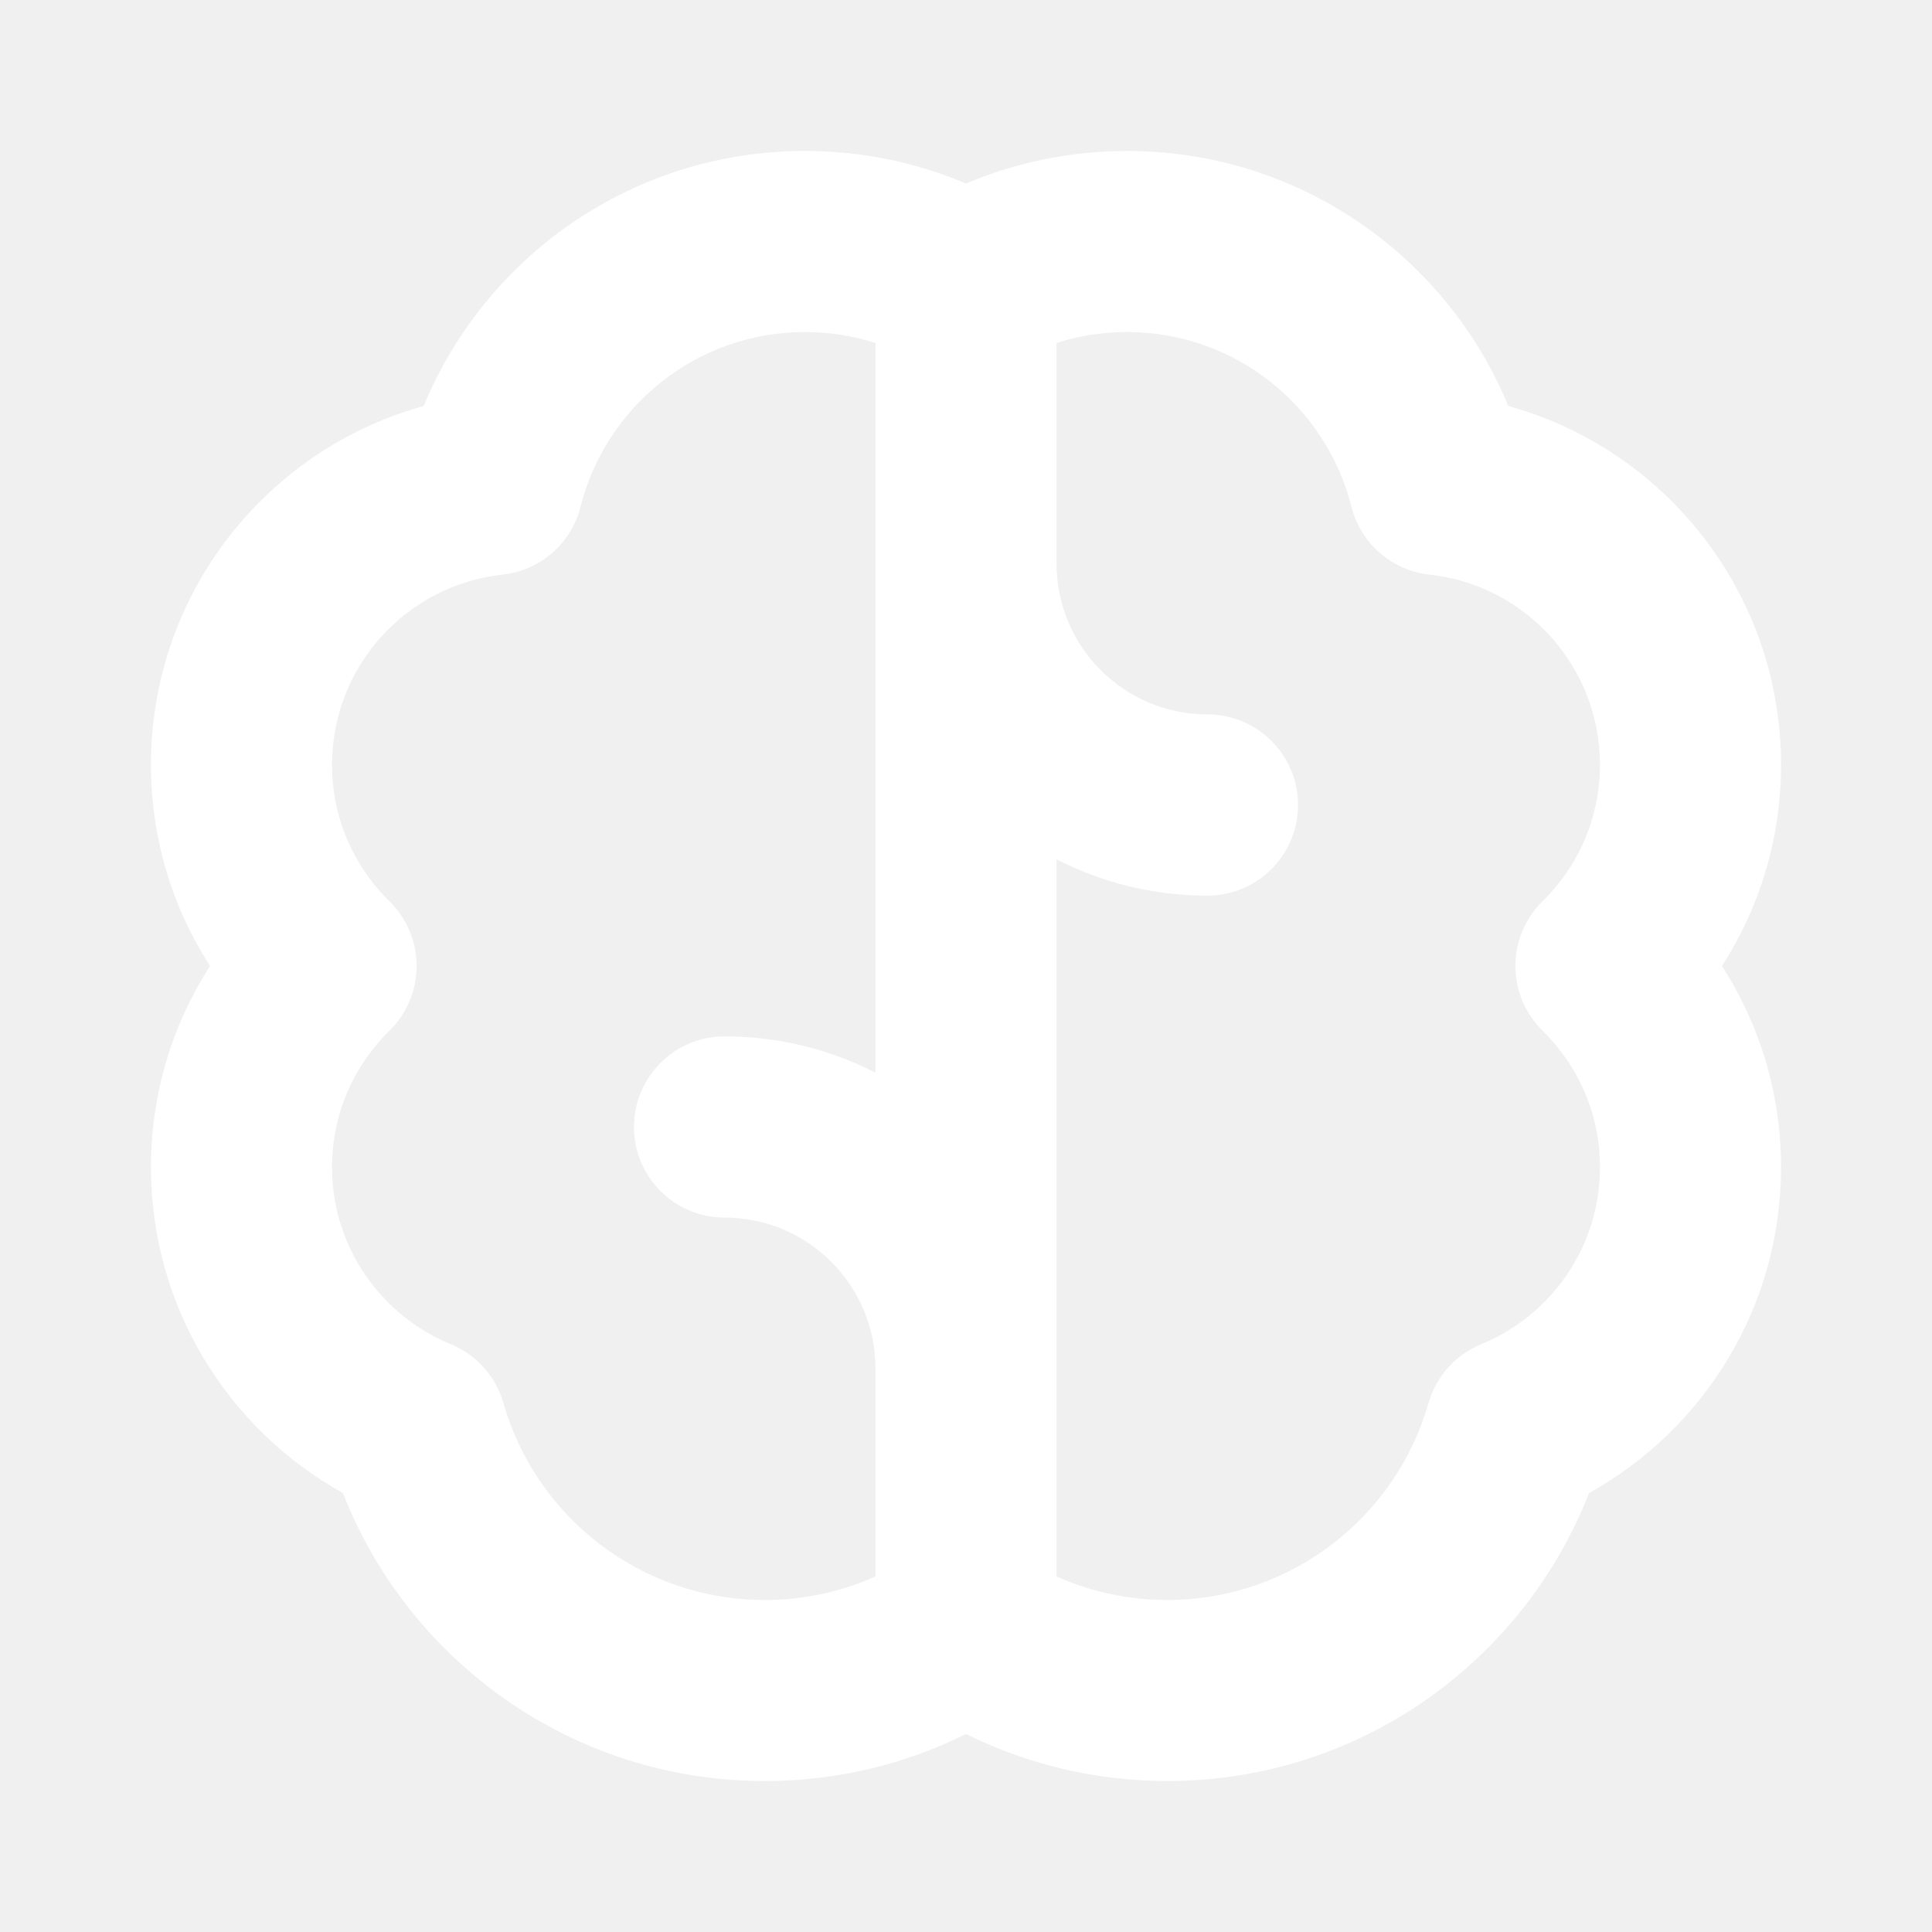
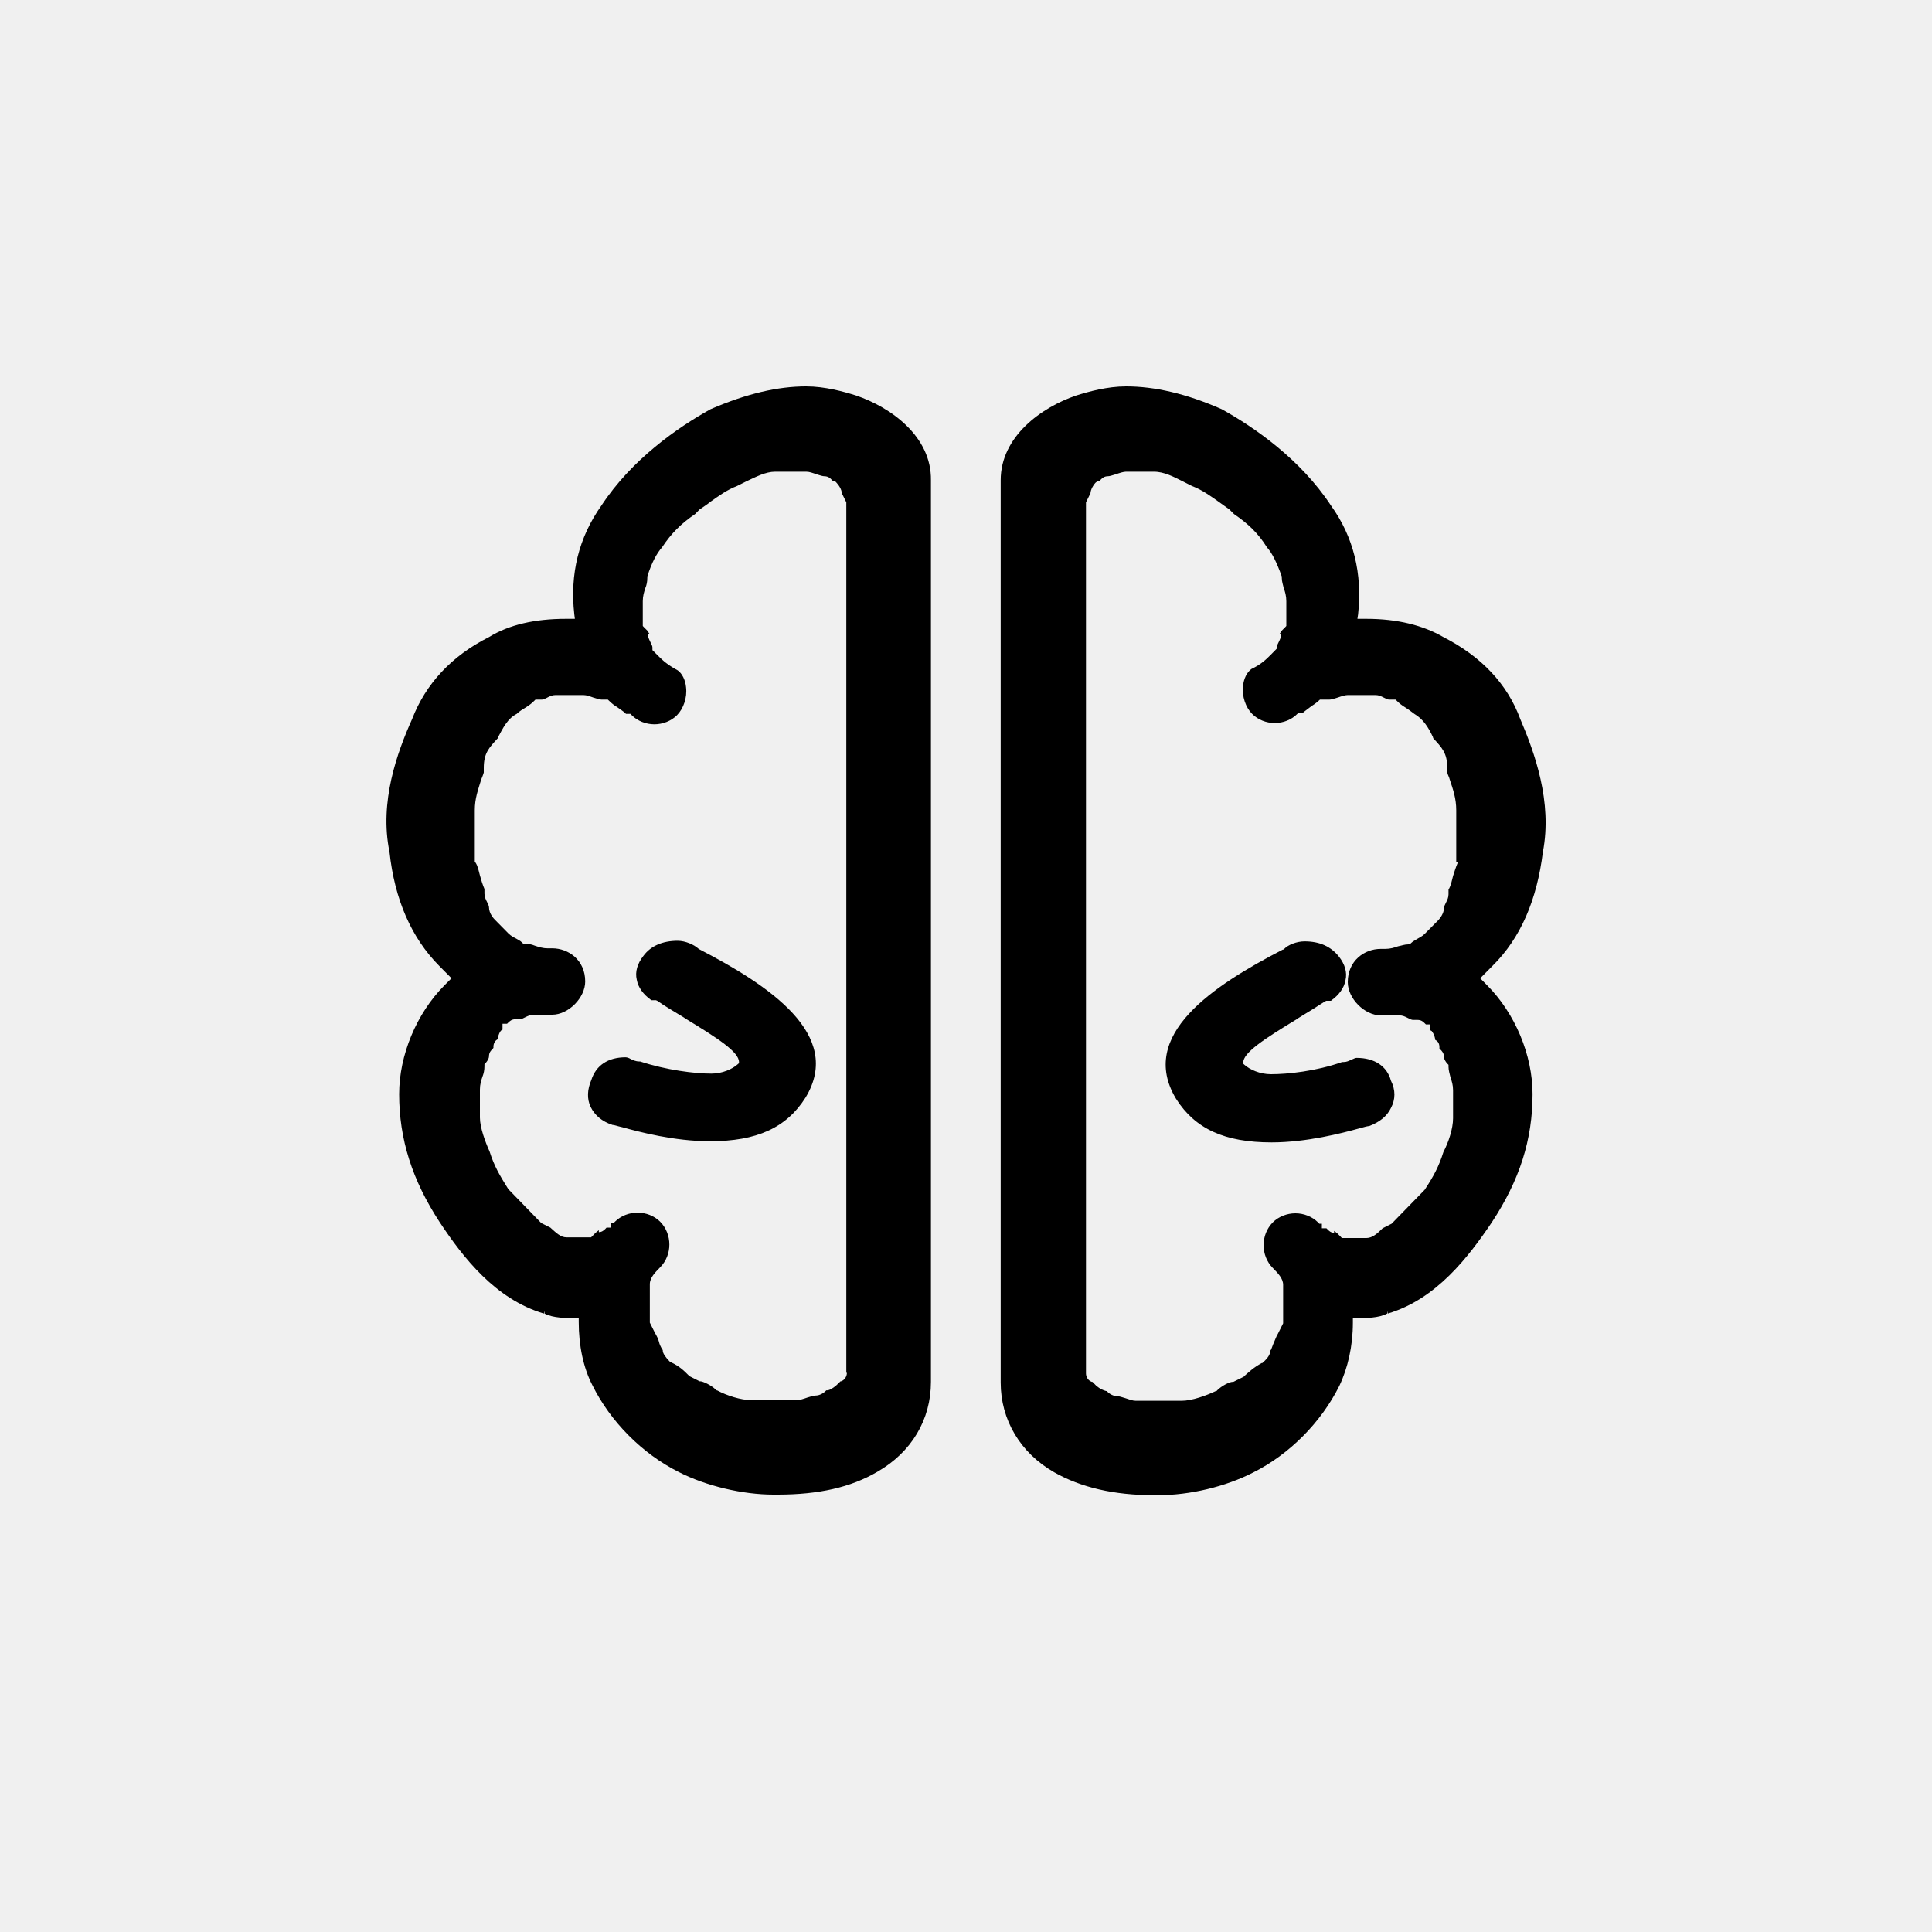
- <svg xmlns="http://www.w3.org/2000/svg" width="14" height="14" viewBox="0 0 14 14" fill="none">
-   <g id="icons/llm">
-     <path id="Vector (Stroke)" fill-rule="evenodd" clip-rule="evenodd" d="M5.833 2.406C5.05 2.406 4.39 2.944 4.207 3.672C4.14 3.938 3.914 4.135 3.641 4.164C2.947 4.239 2.406 4.828 2.406 5.542C2.406 5.929 2.565 6.279 2.822 6.531C2.948 6.655 3.019 6.824 3.019 7C3.019 7.176 2.948 7.345 2.822 7.469C2.565 7.721 2.406 8.071 2.406 8.458C2.406 9.037 2.761 9.533 3.267 9.741C3.452 9.817 3.593 9.974 3.648 10.168C3.884 10.992 4.643 11.594 5.542 11.594C5.828 11.594 6.099 11.533 6.344 11.424V9.917C6.344 9.313 5.854 8.823 5.25 8.823C4.888 8.823 4.594 8.529 4.594 8.167C4.594 7.804 4.888 7.51 5.25 7.51C5.644 7.51 6.016 7.605 6.344 7.773V2.485C6.183 2.434 6.012 2.406 5.833 2.406ZM7.656 2.485V4.083C7.656 4.687 8.146 5.177 8.75 5.177C9.112 5.177 9.406 5.471 9.406 5.833C9.406 6.196 9.112 6.49 8.75 6.49C8.356 6.49 7.984 6.395 7.656 6.227V11.424C7.901 11.533 8.172 11.594 8.458 11.594C9.357 11.594 10.116 10.992 10.351 10.168C10.407 9.974 10.547 9.817 10.733 9.741C11.239 9.533 11.594 9.037 11.594 8.458C11.594 8.071 11.435 7.721 11.178 7.469C11.052 7.345 10.981 7.176 10.981 7C10.981 6.824 11.052 6.655 11.178 6.531C11.435 6.279 11.594 5.929 11.594 5.542C11.594 4.828 11.053 4.239 10.359 4.164C10.086 4.135 9.86 3.938 9.793 3.672C9.61 2.944 8.95 2.406 8.167 2.406C7.988 2.406 7.817 2.434 7.656 2.485ZM7 12.565C6.56 12.784 6.065 12.906 5.542 12.906C4.15 12.906 2.962 12.04 2.485 10.819C1.656 10.359 1.094 9.475 1.094 8.458C1.094 7.921 1.251 7.42 1.522 7C1.251 6.58 1.094 6.079 1.094 5.542C1.094 4.302 1.93 3.257 3.07 2.942C3.518 1.857 4.586 1.094 5.833 1.094C6.246 1.094 6.641 1.178 7 1.33C7.359 1.178 7.754 1.094 8.167 1.094C9.414 1.094 10.482 1.857 10.93 2.942C12.07 3.257 12.906 4.302 12.906 5.542C12.906 6.079 12.749 6.58 12.478 7C12.749 7.42 12.906 7.921 12.906 8.458C12.906 9.475 12.344 10.359 11.515 10.819C11.038 12.04 9.85 12.906 8.458 12.906C7.935 12.906 7.44 12.783 7 12.565Z" fill="white" />
+ <svg xmlns="http://www.w3.org/2000/svg" width="20px" height="20px" viewBox="0 0 20 20" version="1.1">
+   <g id="页面-1" stroke="none" stroke-width="1" fill="none" fill-rule="evenodd">
+     <g id="工作流-场景设计" transform="translate(-678, -251)" fill="currentcolor" fill-rule="nonzero">
+       <g id="编组-15" transform="translate(660, 166)">
+         <g id="编组-13" transform="translate(18, 85)">
+           <g id="shenjingwangluo-xuanzhong" transform="translate(4, 4)">
+             <path d="M4.861,0.094 C4.734,0.054 4.54,-8.8817842e-16 4.346,-8.8817842e-16 C4.052,-8.8817842e-16 3.731,0.074 3.356,0.236 C3.015,0.425 2.54,0.755 2.226,1.233 C1.991,1.564 1.898,1.941 1.945,2.359 L1.951,2.406 L1.858,2.406 C1.537,2.406 1.269,2.467 1.062,2.595 C0.674,2.79 0.406,3.08 0.266,3.444 C0.112,3.788 -0.075,4.3 0.032,4.819 C0.085,5.311 0.259,5.709 0.547,5.999 L0.674,6.127 L0.6,6.201 C0.312,6.491 0.132,6.922 0.132,7.326 C0.132,7.791 0.266,8.216 0.553,8.654 C0.794,9.018 1.129,9.45 1.63,9.598 L1.637,9.571 L1.637,9.598 C1.724,9.645 1.864,9.645 1.951,9.645 L1.991,9.645 L1.991,9.685 C1.991,9.928 2.038,10.157 2.132,10.339 C2.319,10.717 2.647,11.047 3.022,11.236 C3.309,11.384 3.691,11.472 4.005,11.472 L4.052,11.472 C4.473,11.472 4.808,11.397 5.082,11.236 C5.436,11.033 5.637,10.696 5.637,10.305 L5.637,0.971 C5.644,0.519 5.222,0.216 4.861,0.094 Z M4.767,10.211 C4.767,10.245 4.747,10.285 4.707,10.299 L4.701,10.299 L4.66,10.339 C4.62,10.373 4.587,10.393 4.56,10.393 L4.553,10.393 L4.547,10.4 C4.527,10.42 4.487,10.447 4.44,10.447 C4.426,10.447 4.4,10.454 4.359,10.467 C4.319,10.481 4.279,10.494 4.252,10.494 L3.777,10.494 C3.67,10.494 3.523,10.447 3.423,10.393 L3.416,10.393 L3.41,10.386 C3.363,10.339 3.276,10.299 3.249,10.299 L3.242,10.299 L3.135,10.245 L3.129,10.238 C3.082,10.191 3.035,10.144 2.948,10.103 L2.941,10.103 L2.935,10.097 C2.888,10.049 2.861,10.009 2.861,9.982 L2.861,9.975 L2.854,9.968 C2.841,9.942 2.828,9.921 2.821,9.888 C2.814,9.861 2.801,9.834 2.781,9.8 L2.727,9.692 L2.727,9.294 C2.727,9.227 2.781,9.173 2.834,9.119 C2.961,8.991 2.961,8.776 2.834,8.647 C2.774,8.587 2.687,8.553 2.6,8.553 C2.513,8.553 2.426,8.587 2.366,8.647 L2.353,8.661 L2.326,8.661 L2.326,8.708 L2.279,8.708 L2.266,8.722 C2.252,8.735 2.232,8.755 2.199,8.755 L2.199,8.735 L2.165,8.762 L2.132,8.796 L2.119,8.809 L1.864,8.809 C1.804,8.809 1.757,8.762 1.697,8.708 L1.603,8.661 L1.262,8.31 C1.169,8.162 1.115,8.068 1.068,7.92 C1.022,7.818 0.968,7.67 0.968,7.569 L0.968,7.279 C0.968,7.225 0.981,7.185 0.995,7.144 C1.008,7.111 1.015,7.077 1.015,7.037 L1.015,7.016 L1.028,7.003 C1.035,6.996 1.062,6.962 1.062,6.935 C1.062,6.895 1.082,6.875 1.102,6.855 L1.108,6.848 L1.108,6.834 C1.108,6.807 1.122,6.774 1.149,6.76 L1.155,6.754 L1.155,6.74 C1.162,6.706 1.175,6.679 1.189,6.666 L1.202,6.659 L1.202,6.598 L1.249,6.598 L1.262,6.585 C1.276,6.572 1.296,6.551 1.336,6.551 L1.383,6.551 C1.396,6.551 1.41,6.545 1.436,6.531 C1.463,6.518 1.49,6.504 1.523,6.504 L1.717,6.504 C1.884,6.504 2.058,6.329 2.058,6.16 C2.058,5.938 1.884,5.817 1.717,5.817 L1.67,5.817 C1.617,5.817 1.577,5.803 1.537,5.79 C1.503,5.776 1.47,5.769 1.43,5.769 L1.416,5.769 L1.403,5.756 C1.383,5.736 1.363,5.729 1.343,5.716 C1.316,5.702 1.289,5.689 1.262,5.662 L1.122,5.52 C1.115,5.513 1.062,5.459 1.062,5.392 C1.062,5.379 1.055,5.365 1.042,5.338 C1.028,5.311 1.015,5.284 1.015,5.25 L1.015,5.203 C0.995,5.156 0.981,5.109 0.968,5.062 C0.955,5.015 0.948,4.967 0.921,4.927 L0.915,4.927 L0.915,4.388 C0.915,4.266 0.948,4.179 0.981,4.071 C0.988,4.051 1.001,4.024 1.008,3.997 L1.008,3.95 C1.008,3.795 1.062,3.741 1.155,3.64 L1.155,3.633 C1.209,3.532 1.256,3.437 1.349,3.39 C1.376,3.363 1.41,3.343 1.443,3.323 C1.476,3.303 1.51,3.276 1.53,3.255 L1.543,3.242 L1.61,3.242 C1.624,3.242 1.637,3.235 1.664,3.222 C1.69,3.208 1.717,3.195 1.751,3.195 L2.038,3.195 C2.072,3.195 2.105,3.208 2.145,3.222 C2.185,3.235 2.212,3.242 2.226,3.242 L2.292,3.242 L2.306,3.255 C2.326,3.276 2.359,3.303 2.393,3.323 C2.42,3.343 2.453,3.363 2.473,3.383 L2.48,3.39 L2.527,3.39 L2.54,3.404 C2.6,3.464 2.687,3.498 2.774,3.498 C2.861,3.498 2.948,3.464 3.008,3.404 C3.075,3.336 3.115,3.222 3.102,3.114 C3.095,3.04 3.062,2.972 3.015,2.939 C2.915,2.885 2.861,2.838 2.814,2.79 L2.754,2.73 L2.754,2.703 C2.754,2.689 2.747,2.676 2.734,2.649 C2.721,2.622 2.707,2.595 2.707,2.568 L2.727,2.568 L2.701,2.528 L2.667,2.494 L2.654,2.48 L2.654,2.224 C2.654,2.17 2.667,2.13 2.68,2.089 C2.694,2.056 2.701,2.022 2.701,1.982 L2.701,1.968 C2.747,1.82 2.801,1.725 2.854,1.665 C2.948,1.523 3.048,1.422 3.196,1.321 L3.242,1.274 C3.282,1.247 3.323,1.22 3.356,1.193 C3.443,1.132 3.523,1.072 3.63,1.031 L3.724,0.984 C3.824,0.937 3.925,0.883 4.025,0.883 L4.346,0.883 C4.379,0.883 4.413,0.896 4.453,0.91 C4.493,0.923 4.52,0.93 4.533,0.93 C4.573,0.93 4.594,0.95 4.607,0.964 L4.62,0.977 L4.64,0.977 L4.654,0.991 C4.66,0.998 4.707,1.045 4.714,1.099 L4.714,1.105 L4.761,1.2 L4.761,10.211 L4.767,10.211 Z M11.972,4.819 C12.072,4.3 11.885,3.788 11.738,3.444 C11.604,3.08 11.336,2.797 10.942,2.595 C10.734,2.474 10.467,2.406 10.146,2.406 L10.052,2.406 L10.059,2.359 C10.105,1.941 10.012,1.557 9.778,1.233 C9.463,0.755 8.988,0.425 8.647,0.236 C8.279,0.074 7.951,-8.8817842e-16 7.657,-8.8817842e-16 C7.463,-8.8817842e-16 7.269,0.054 7.142,0.094 C6.781,0.216 6.359,0.519 6.359,0.971 L6.359,10.312 C6.359,10.696 6.56,11.04 6.915,11.242 C7.189,11.397 7.53,11.478 7.945,11.478 L7.992,11.478 C8.313,11.478 8.687,11.391 8.975,11.242 C9.35,11.054 9.677,10.723 9.865,10.346 C9.952,10.164 10.005,9.935 10.005,9.692 L10.005,9.645 L10.045,9.645 C10.139,9.645 10.273,9.645 10.36,9.598 L10.36,9.571 L10.366,9.598 C10.868,9.45 11.202,9.011 11.443,8.654 C11.731,8.216 11.865,7.798 11.865,7.326 C11.865,6.922 11.684,6.491 11.396,6.201 L11.323,6.127 L11.45,5.999 C11.744,5.709 11.911,5.311 11.972,4.819 L11.972,4.819 Z M11.095,4.927 L11.089,4.934 C11.069,4.981 11.055,5.028 11.042,5.068 C11.029,5.116 11.022,5.163 10.995,5.21 L10.995,5.257 C10.995,5.291 10.982,5.318 10.968,5.345 C10.955,5.372 10.948,5.385 10.948,5.399 C10.948,5.459 10.901,5.513 10.888,5.527 L10.748,5.668 C10.721,5.695 10.687,5.709 10.667,5.722 C10.647,5.736 10.627,5.743 10.607,5.763 L10.594,5.776 L10.58,5.776 C10.54,5.776 10.507,5.79 10.473,5.796 C10.433,5.81 10.393,5.823 10.34,5.823 L10.293,5.823 C10.125,5.823 9.952,5.945 9.952,6.167 C9.952,6.336 10.125,6.511 10.293,6.511 L10.487,6.511 C10.52,6.511 10.547,6.524 10.574,6.538 C10.6,6.551 10.614,6.558 10.627,6.558 L10.674,6.558 C10.714,6.558 10.734,6.578 10.748,6.592 L10.761,6.605 L10.808,6.605 L10.808,6.666 L10.821,6.673 C10.835,6.693 10.848,6.713 10.855,6.747 L10.855,6.76 L10.861,6.767 C10.888,6.78 10.901,6.807 10.901,6.841 L10.901,6.855 L10.908,6.861 C10.928,6.882 10.948,6.902 10.948,6.942 C10.948,6.969 10.975,7.003 10.982,7.01 L10.995,7.023 L10.995,7.043 C10.995,7.084 11.008,7.117 11.015,7.151 C11.029,7.192 11.042,7.232 11.042,7.286 L11.042,7.576 C11.042,7.684 10.995,7.825 10.942,7.926 C10.895,8.075 10.841,8.176 10.748,8.317 L10.406,8.668 L10.313,8.715 C10.259,8.769 10.206,8.816 10.146,8.816 L9.891,8.816 L9.878,8.802 L9.845,8.769 L9.811,8.742 L9.811,8.762 C9.778,8.762 9.758,8.742 9.744,8.728 L9.731,8.715 L9.684,8.715 L9.684,8.668 L9.657,8.668 L9.644,8.654 C9.584,8.594 9.497,8.56 9.41,8.56 C9.323,8.56 9.236,8.594 9.176,8.654 C9.049,8.782 9.049,8.998 9.176,9.126 C9.229,9.18 9.283,9.234 9.283,9.301 L9.283,9.699 L9.229,9.807 C9.209,9.84 9.202,9.867 9.189,9.894 C9.176,9.921 9.169,9.948 9.156,9.975 L9.149,9.982 L9.149,9.989 C9.149,10.016 9.129,10.056 9.075,10.103 L9.069,10.11 L9.062,10.11 C8.975,10.157 8.928,10.204 8.881,10.245 L8.875,10.252 L8.768,10.305 L8.761,10.305 C8.727,10.305 8.647,10.346 8.6,10.393 L8.594,10.4 L8.587,10.4 C8.487,10.447 8.339,10.501 8.232,10.501 L7.758,10.501 C7.724,10.501 7.691,10.487 7.65,10.474 C7.61,10.461 7.584,10.454 7.57,10.454 C7.523,10.454 7.483,10.427 7.463,10.407 L7.457,10.4 L7.45,10.4 C7.423,10.393 7.39,10.38 7.349,10.346 L7.309,10.305 L7.303,10.305 C7.263,10.292 7.242,10.252 7.242,10.218 L7.242,1.2 L7.289,1.105 L7.289,1.099 C7.296,1.045 7.343,0.991 7.349,0.991 L7.363,0.977 L7.383,0.977 L7.396,0.964 C7.41,0.95 7.43,0.93 7.47,0.93 C7.483,0.93 7.51,0.923 7.55,0.91 C7.59,0.896 7.63,0.883 7.657,0.883 L7.945,0.883 C8.052,0.883 8.152,0.937 8.246,0.984 L8.339,1.031 C8.446,1.072 8.527,1.132 8.614,1.193 C8.654,1.22 8.687,1.247 8.727,1.274 L8.774,1.321 C8.921,1.422 9.022,1.517 9.115,1.665 C9.169,1.725 9.216,1.82 9.269,1.968 L9.269,1.982 C9.269,2.022 9.283,2.056 9.289,2.089 C9.303,2.123 9.316,2.17 9.316,2.224 L9.316,2.48 L9.303,2.494 L9.269,2.528 L9.243,2.568 L9.263,2.568 C9.263,2.595 9.249,2.622 9.236,2.649 C9.222,2.676 9.216,2.689 9.216,2.703 L9.216,2.716 L9.156,2.777 C9.109,2.824 9.055,2.878 8.955,2.925 C8.908,2.959 8.875,3.026 8.868,3.1 C8.855,3.208 8.895,3.323 8.962,3.39 C9.022,3.451 9.109,3.485 9.196,3.485 C9.283,3.485 9.37,3.451 9.43,3.39 L9.443,3.377 L9.49,3.377 L9.497,3.37 L9.577,3.309 C9.61,3.289 9.644,3.262 9.664,3.242 L9.764,3.242 C9.778,3.242 9.804,3.235 9.845,3.222 C9.885,3.208 9.925,3.195 9.952,3.195 L10.239,3.195 C10.273,3.195 10.299,3.208 10.326,3.222 C10.353,3.235 10.366,3.242 10.38,3.242 L10.447,3.242 L10.46,3.255 C10.48,3.276 10.513,3.303 10.547,3.323 C10.58,3.343 10.614,3.37 10.641,3.39 C10.734,3.444 10.788,3.532 10.835,3.633 L10.835,3.64 C10.928,3.741 10.982,3.795 10.982,3.95 L10.982,3.997 C10.988,4.024 11.002,4.044 11.008,4.071 C11.042,4.172 11.075,4.266 11.075,4.388 L11.075,4.927 L11.095,4.927 Z" id="形状" />
+             <path d="M3.234,5.824 L3.227,5.818 C3.186,5.781 3.097,5.739 3.015,5.739 C2.858,5.739 2.735,5.793 2.66,5.896 C2.599,5.974 2.572,6.059 2.592,6.143 C2.606,6.222 2.66,6.294 2.735,6.348 L2.742,6.354 L2.79,6.354 L2.804,6.36 C2.872,6.409 2.974,6.469 3.083,6.535 L3.09,6.541 C3.438,6.752 3.65,6.891 3.65,6.994 L3.65,7.006 L3.636,7.018 C3.582,7.066 3.479,7.114 3.363,7.114 C3.193,7.114 2.899,7.078 2.626,6.988 L2.613,6.988 C2.585,6.988 2.558,6.976 2.531,6.964 C2.51,6.951 2.49,6.945 2.476,6.945 C2.292,6.945 2.169,7.03 2.121,7.181 C2.08,7.277 2.074,7.374 2.114,7.458 C2.155,7.543 2.23,7.609 2.34,7.645 C2.36,7.645 2.387,7.657 2.442,7.669 C2.619,7.718 2.981,7.814 3.35,7.814 C3.834,7.814 4.141,7.675 4.339,7.362 C4.735,6.71 3.957,6.198 3.234,5.824 L3.234,5.824 Z M10.399,7.187 C10.358,7.036 10.228,6.951 10.044,6.951 C10.03,6.951 10.017,6.958 9.99,6.97 C9.962,6.982 9.942,6.994 9.908,6.994 L9.894,6.994 C9.621,7.09 9.328,7.12 9.157,7.12 C9.041,7.12 8.939,7.072 8.884,7.024 L8.87,7.012 L8.87,7 C8.87,6.897 9.082,6.758 9.43,6.547 L9.437,6.541 C9.546,6.475 9.641,6.415 9.717,6.366 L9.73,6.36 L9.778,6.36 L9.785,6.354 C9.86,6.3 9.914,6.228 9.928,6.149 C9.949,6.065 9.921,5.98 9.86,5.902 C9.778,5.799 9.662,5.745 9.505,5.745 C9.423,5.745 9.334,5.781 9.293,5.824 L9.287,5.83 L9.28,5.83 C8.556,6.204 7.778,6.716 8.174,7.374 C8.372,7.687 8.679,7.826 9.164,7.826 C9.525,7.826 9.894,7.73 10.071,7.681 C10.133,7.663 10.16,7.657 10.174,7.657 C10.283,7.615 10.358,7.555 10.399,7.47 C10.447,7.38 10.447,7.283 10.399,7.187 L10.399,7.187 Z" id="形状" />
+           </g>
+         </g>
+       </g>
+     </g>
  </g>
</svg>
